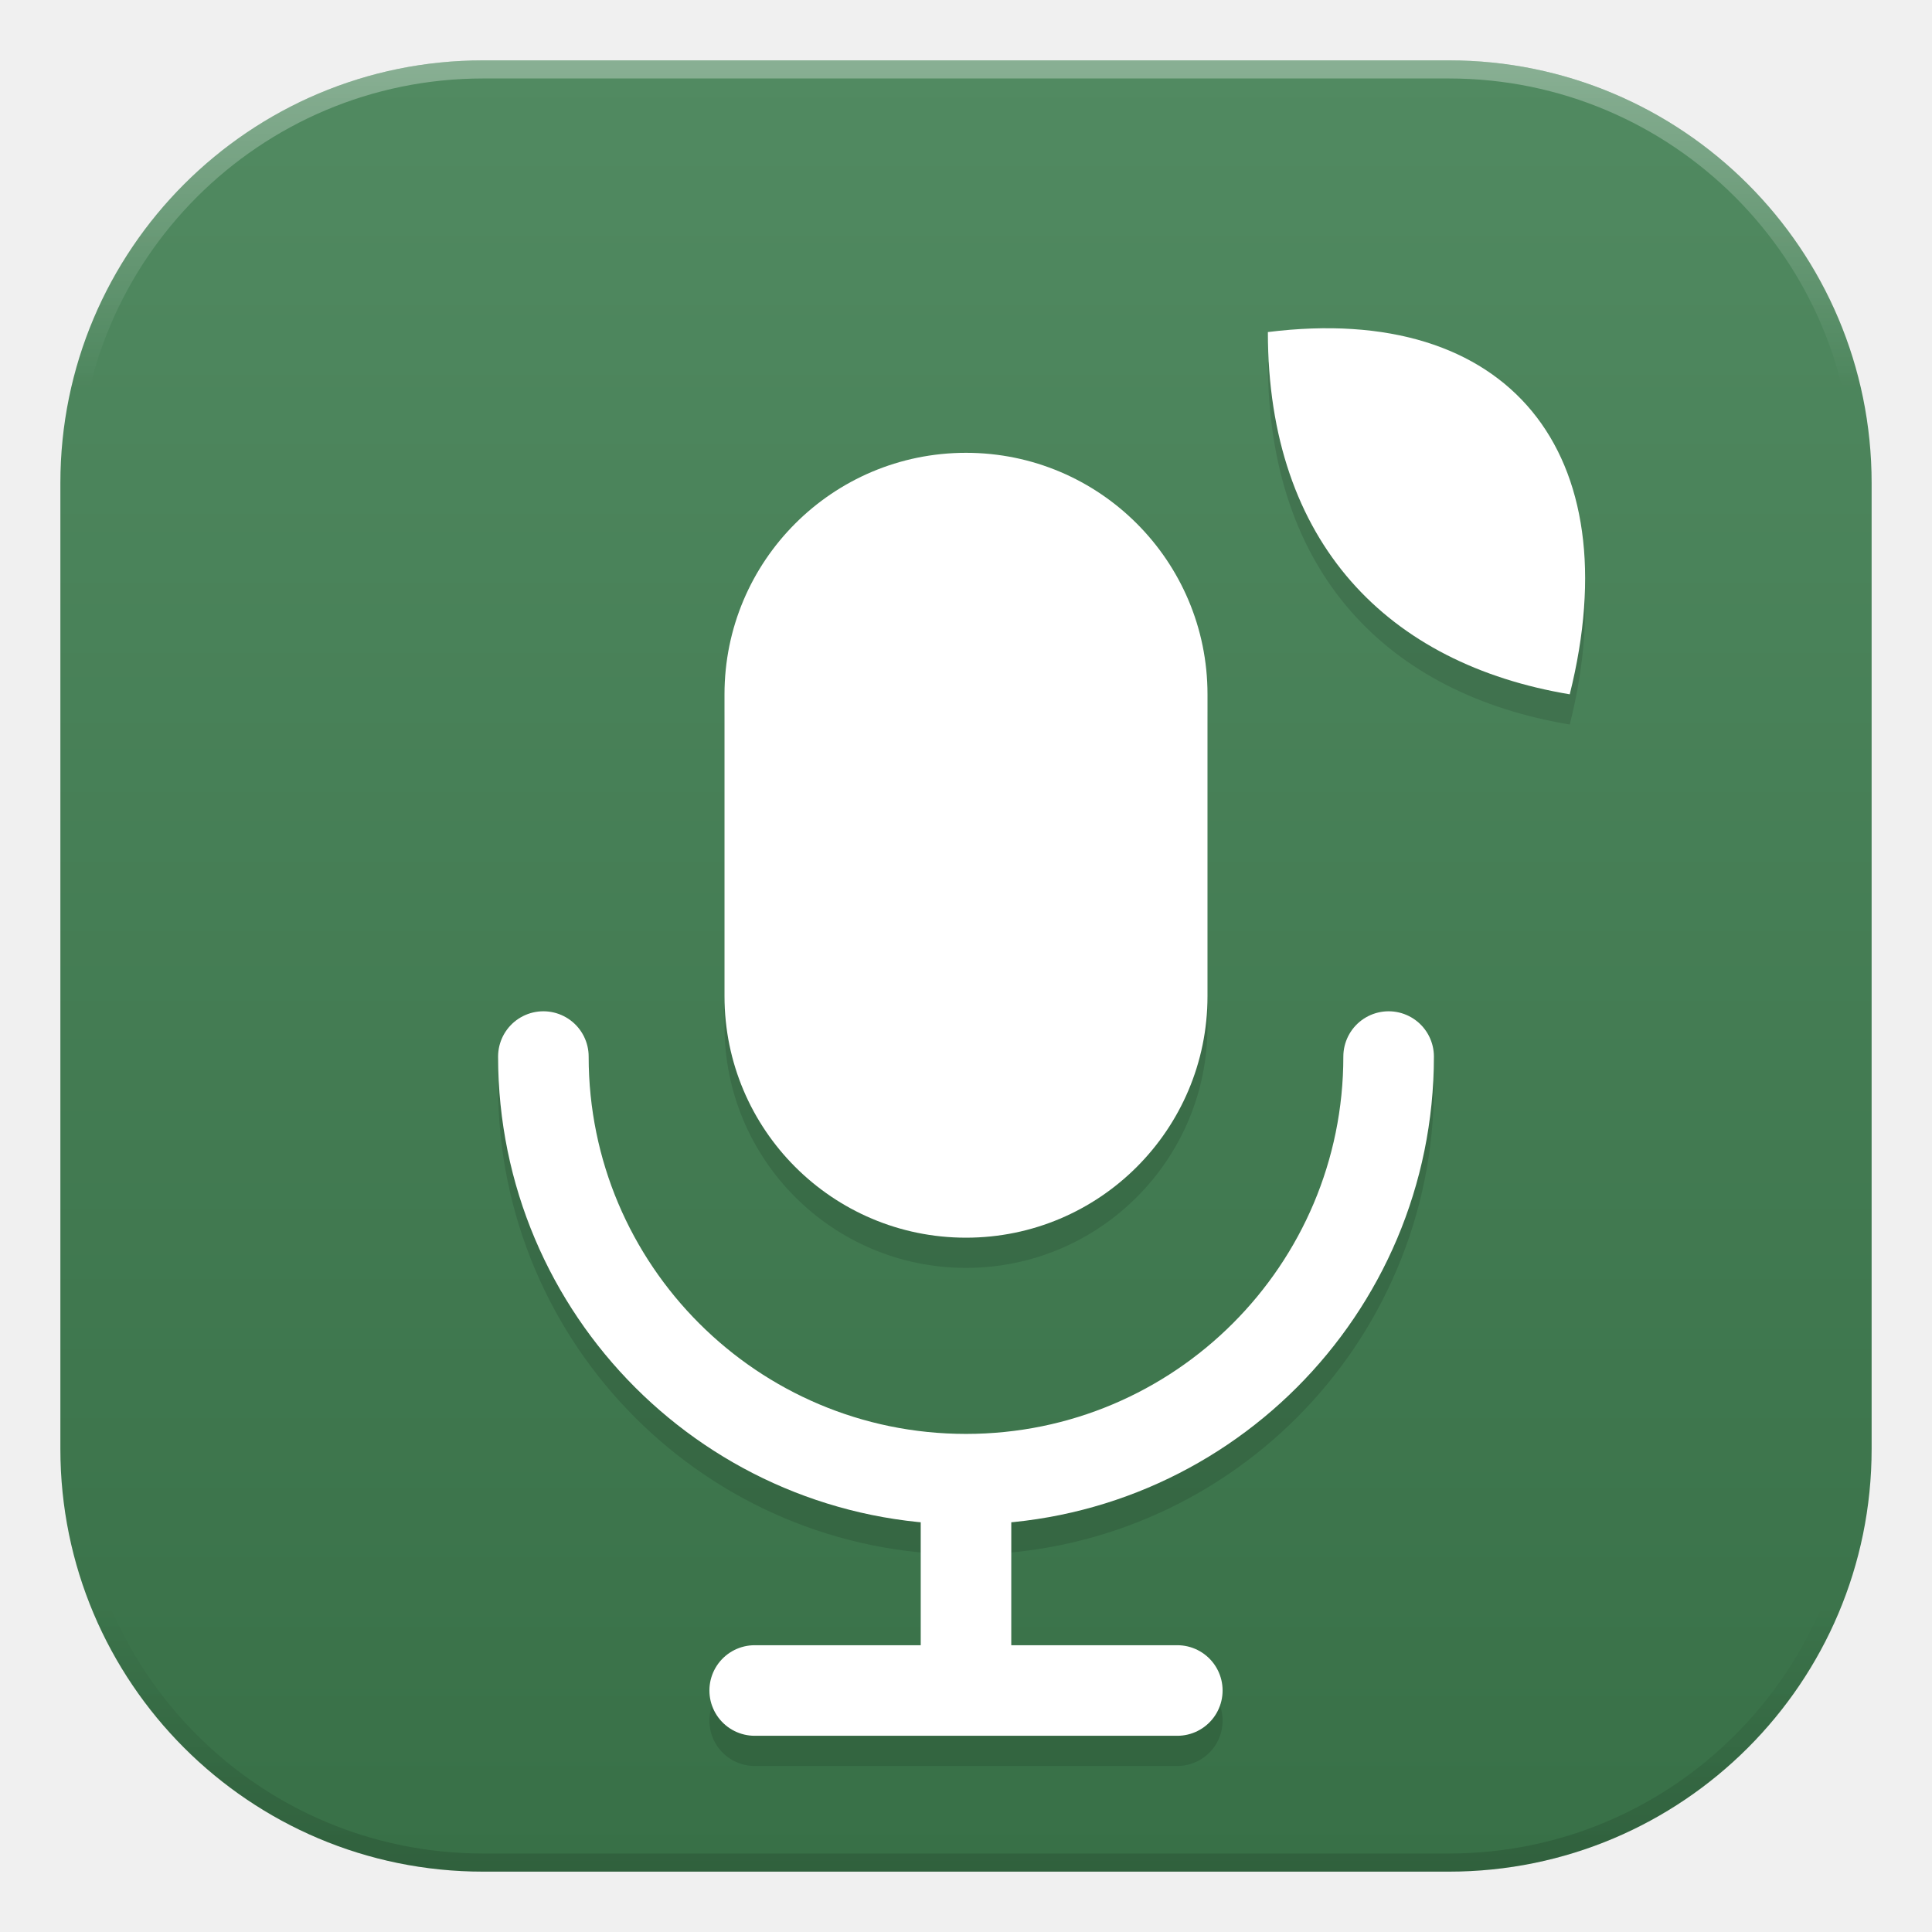
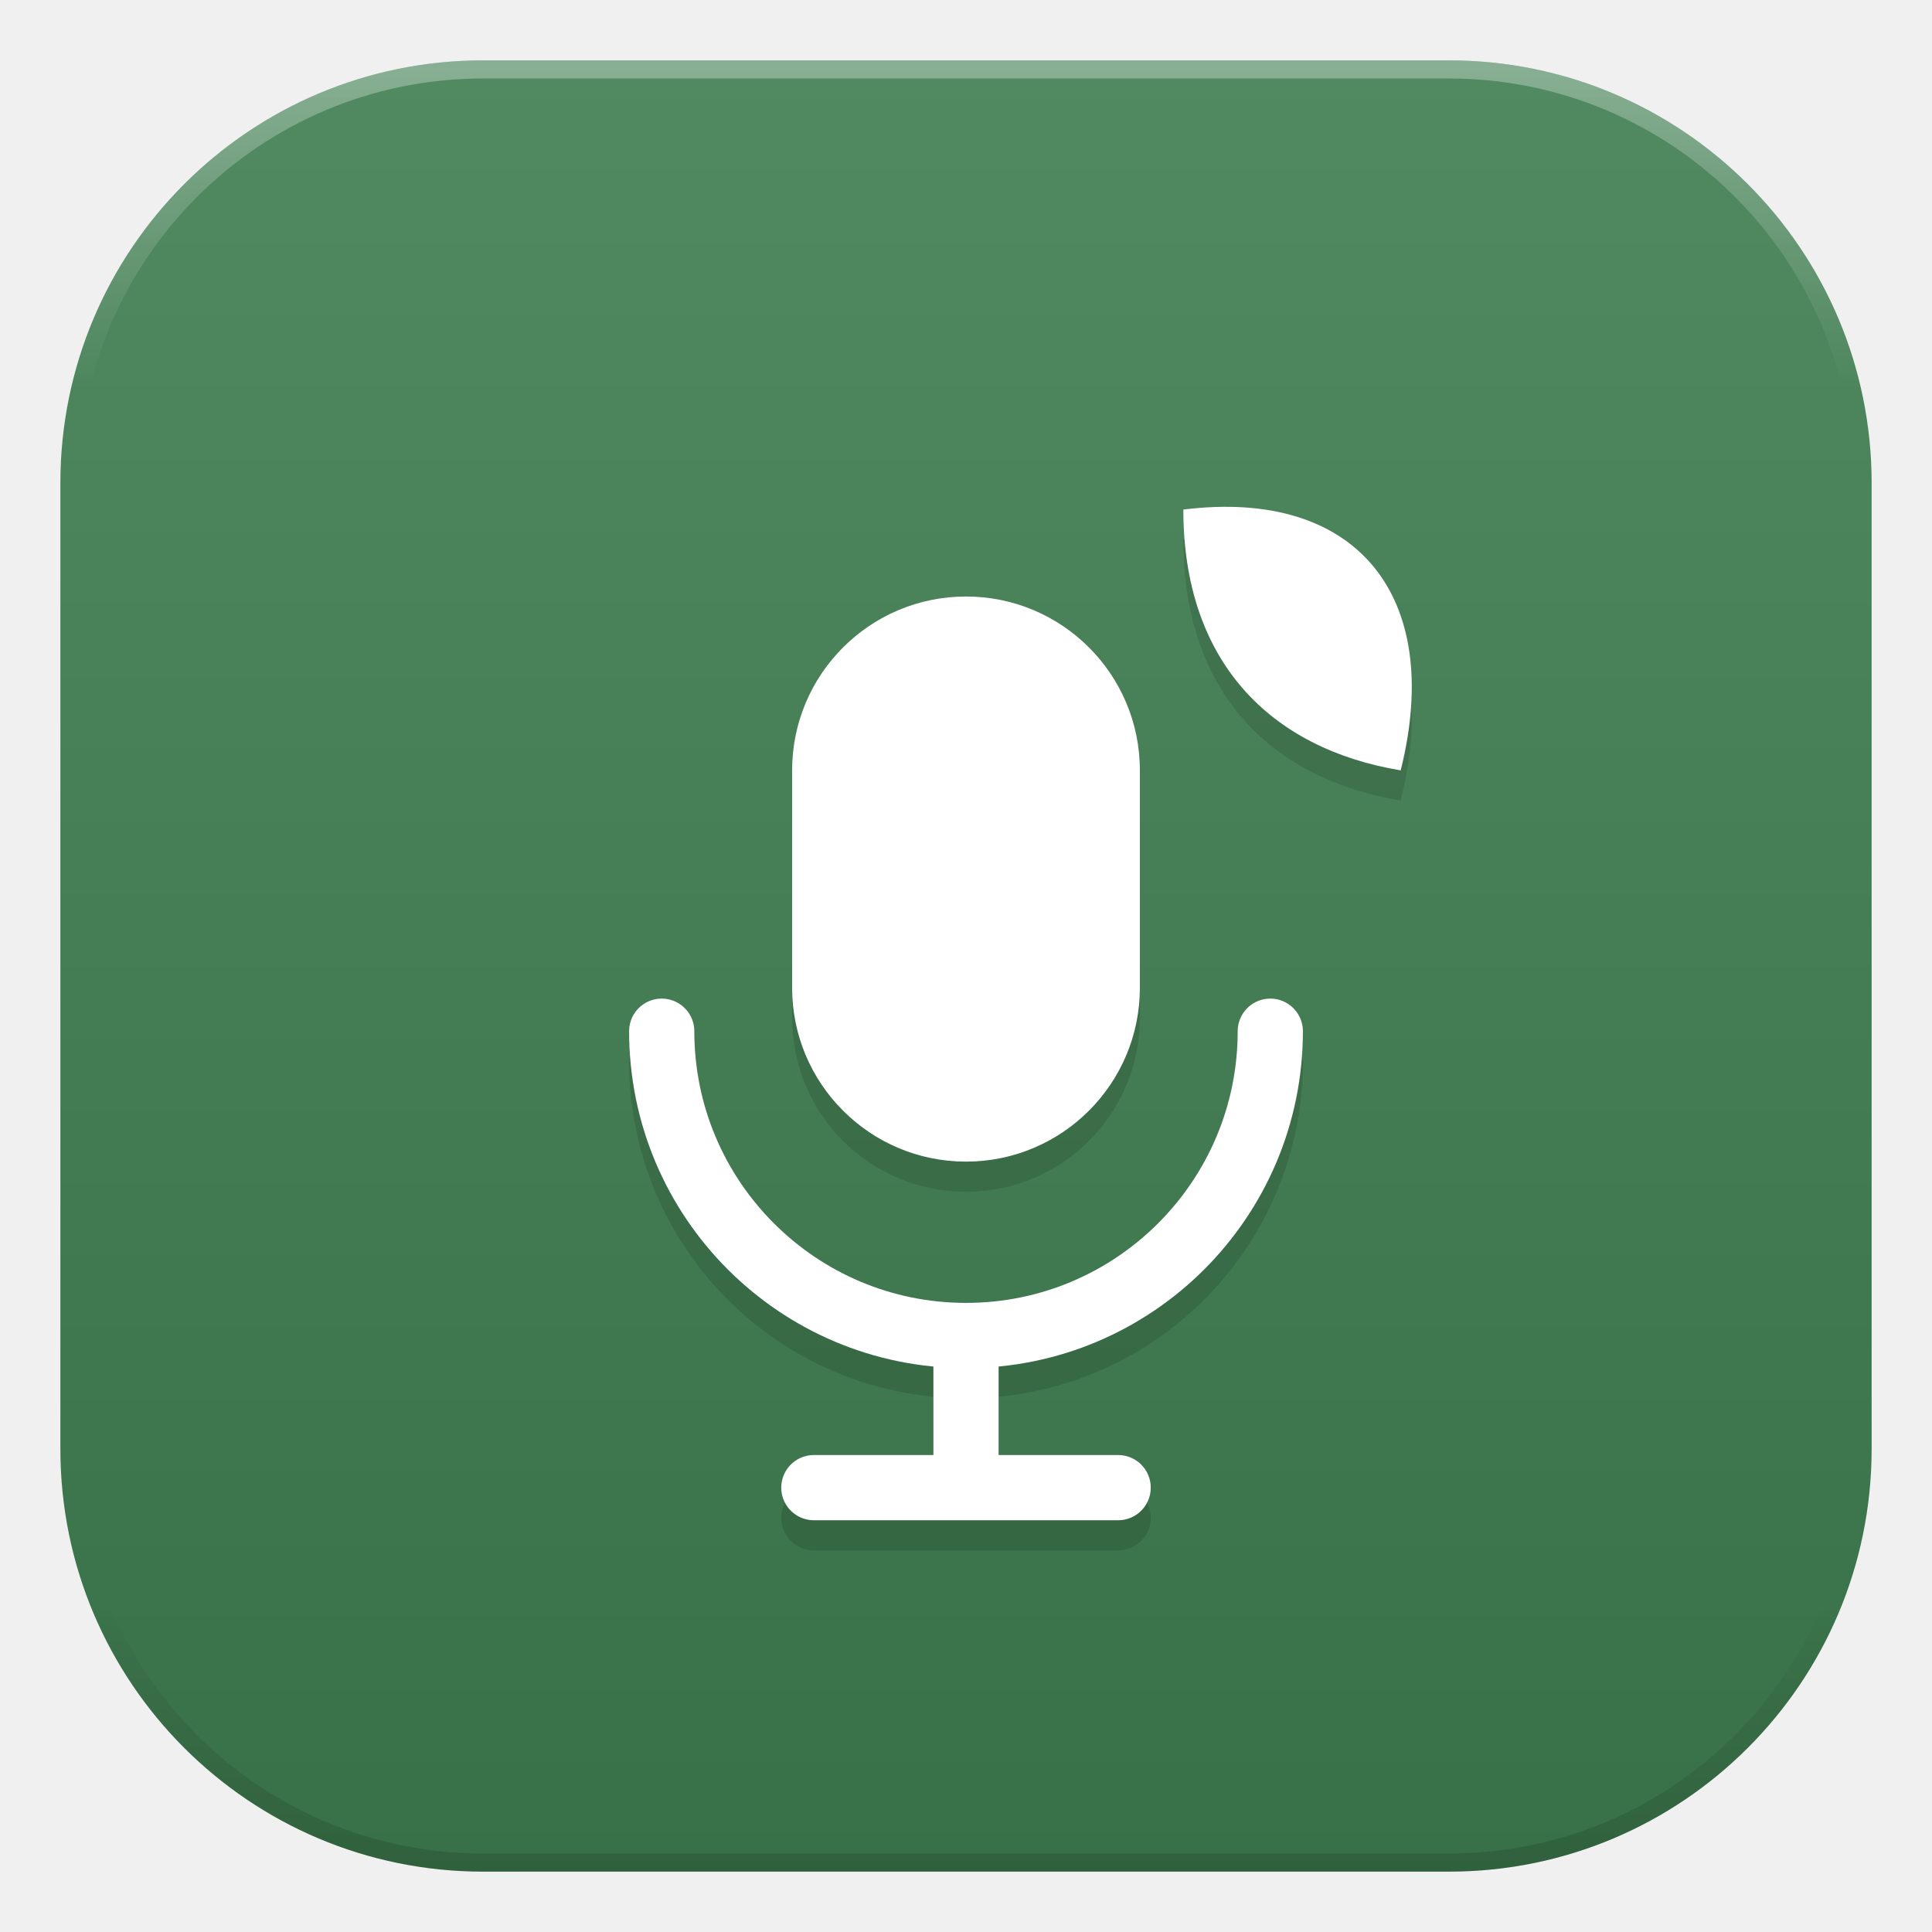
<svg xmlns="http://www.w3.org/2000/svg" viewBox="0 0 128 128">
  <defs>
    <linearGradient id="base" x1="0" y1="0" x2="0" y2="1">
      <stop offset="0" stop-color="#518A61" />
      <stop offset="1" stop-color="#387047" />
    </linearGradient>
    <linearGradient id="edge" x1="0" y1="0" x2="0" y2="1">
      <stop offset="0" stop-color="#FFFFFF" stop-opacity=".32" />
      <stop offset=".18" stop-color="#FFFFFF" stop-opacity="0" />
      <stop offset=".85" stop-color="#000000" stop-opacity="0" />
      <stop offset="1" stop-color="#000000" stop-opacity=".14" />
    </linearGradient>
  </defs>
  <rect x="6" y="8" width="116" height="116" rx="29" fill="#000" opacity=".10" />
  <rect x="4" y="4" width="120" height="120" rx="28" fill="url(#base)" />
  <rect x="4.6" y="4.6" width="118.8" height="118.8" rx="27.4" fill="none" stroke="url(#edge)" stroke-width="1.2" />
  <g transform="translate(0 2)" opacity=".12">
-     <rect x="48" y="30" width="32" height="52" rx="16" fill="#000000" />
-     <path d="M36 70a28 28 0 0 0 56 0M64 98v14M50 112h28" stroke="#000000" stroke-width="6" stroke-linecap="round" fill="none" />
-     <path d="M84 22C100 20 108 30 104 46C92 44 84 36 84 22Z" fill="#000000" />
+     <g transform="translate(64 64) scale(0.72) translate(-64 -64)">
+       <rect x="48" y="30" width="32" height="52" rx="16" fill="#000000" />
+       <path d="M36 70a28 28 0 0 0 56 0M64 98v14M50 112h28" stroke="#000000" stroke-width="6" stroke-linecap="round" fill="none" />
+       <path d="M84 22C100 20 108 30 104 46C92 44 84 36 84 22Z" fill="#000000" />
+     </g>
  </g>
-   <rect x="48" y="30" width="32" height="52" rx="16" fill="#FFFFFF" />
-   <path d="M36 70a28 28 0 0 0 56 0M64 98v14M50 112h28" stroke="#FFFFFF" stroke-width="6" stroke-linecap="round" fill="none" />
-   <path d="M84 22C100 20 108 30 104 46C92 44 84 36 84 22Z" fill="#FFFFFF" />
+   <g transform="translate(64 64) scale(0.72) translate(-64 -64)">
+     <rect x="48" y="30" width="32" height="52" rx="16" fill="#FFFFFF" />
+     <path d="M36 70a28 28 0 0 0 56 0M64 98v14M50 112h28" stroke="#FFFFFF" stroke-width="6" stroke-linecap="round" fill="none" />
+     <path d="M84 22C100 20 108 30 104 46C92 44 84 36 84 22Z" fill="#FFFFFF" />
+   </g>
</svg>
